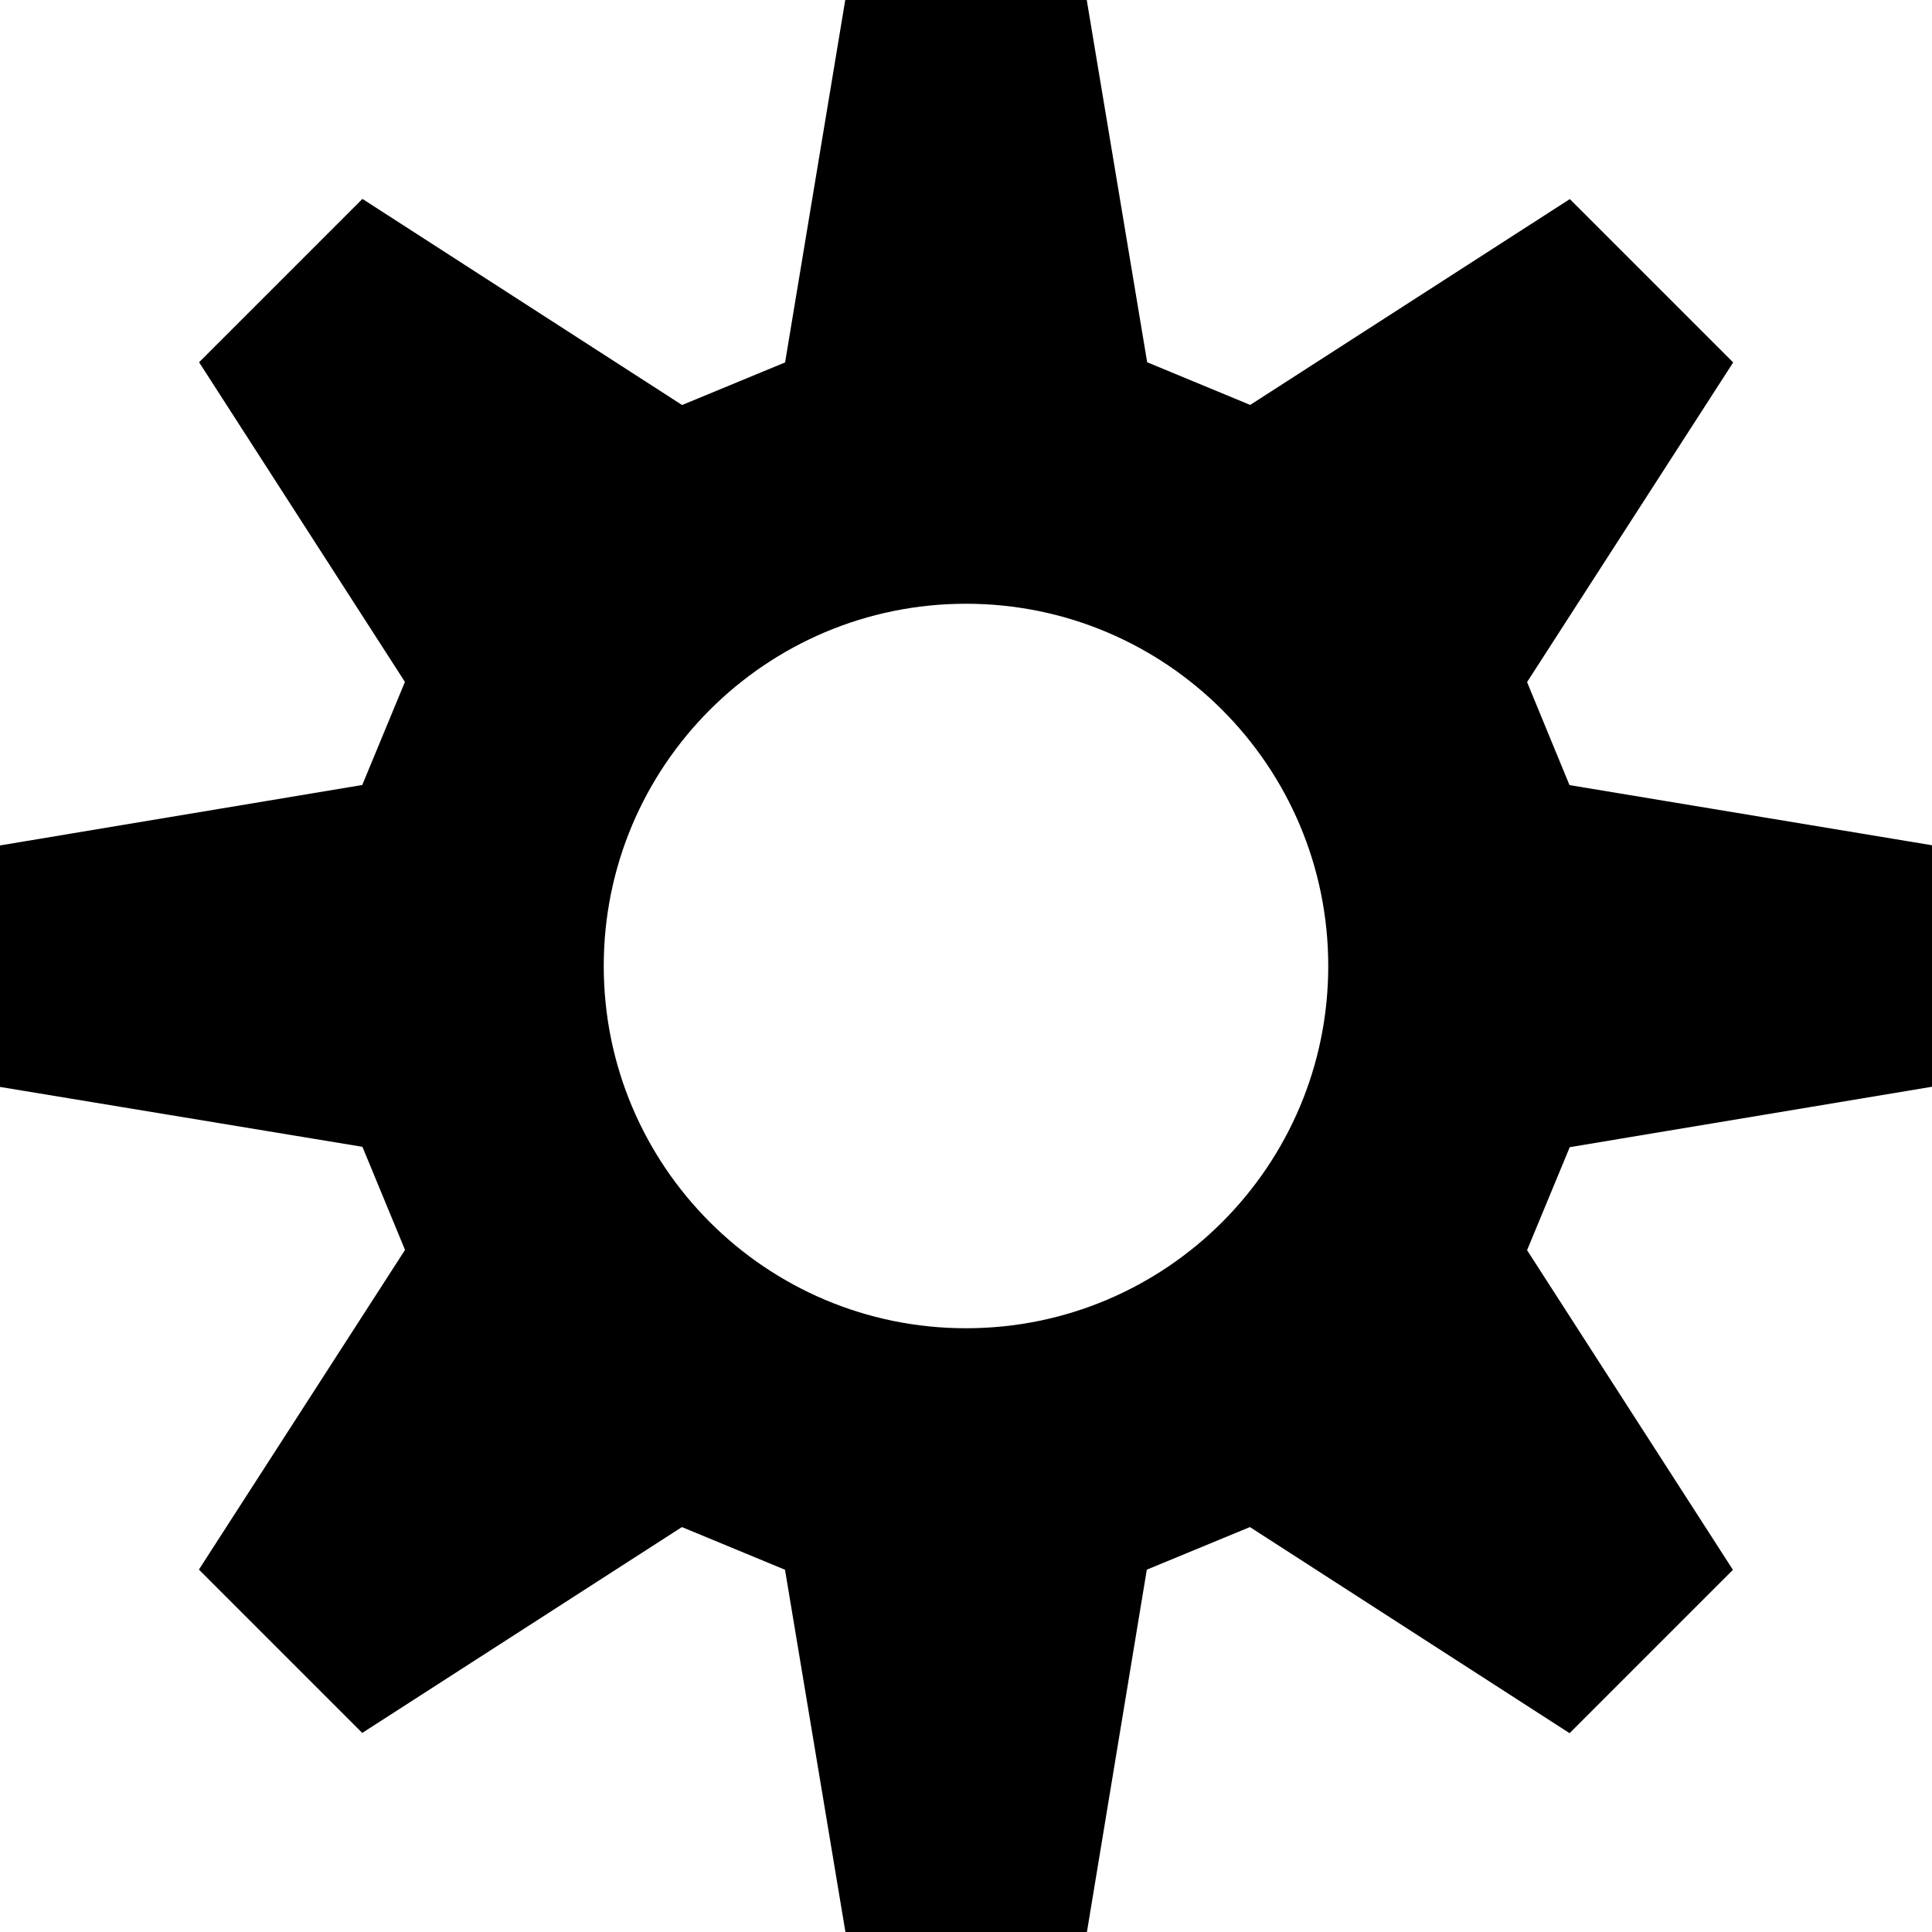
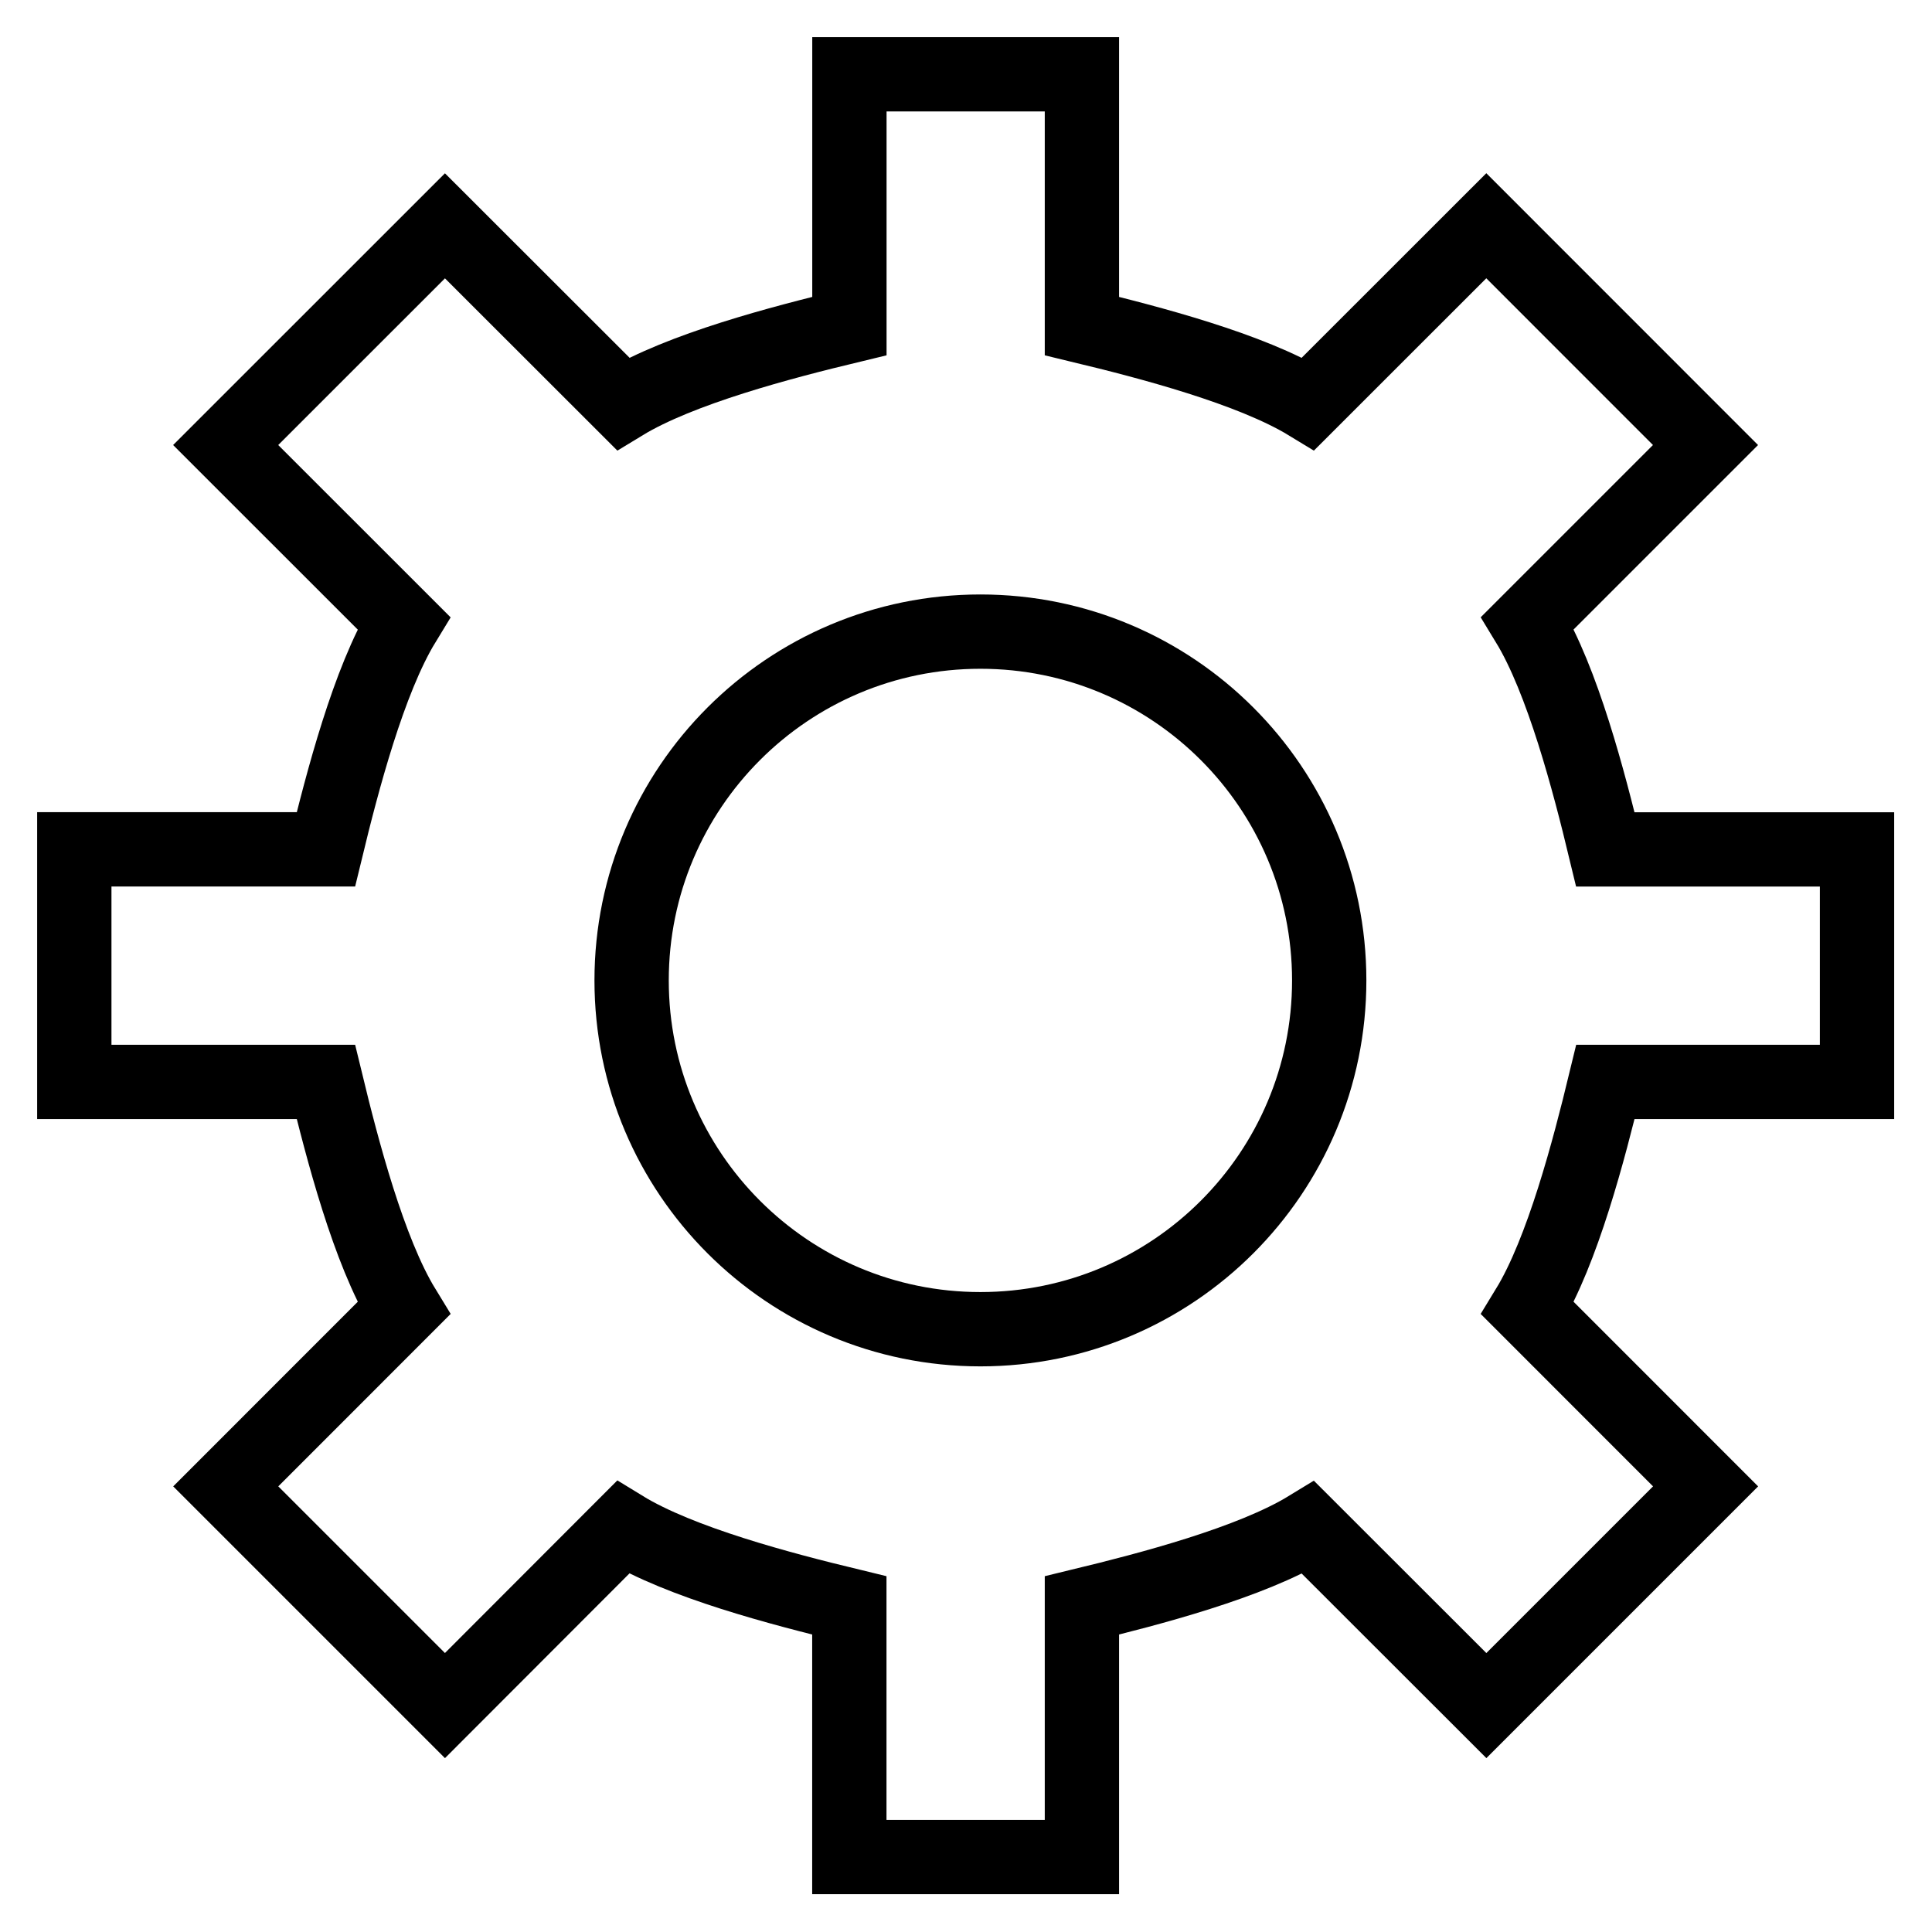
- <svg xmlns="http://www.w3.org/2000/svg" width="22" height="22" viewBox="0 0 22 22">
-   <path d="M9.625 0h2.75l.688 4.125 1.173.486 3.64-2.344 1.86 1.86-2.347 3.64.483 1.173L22 9.625v2.75l-4.125.688-.486 1.173 2.344 3.64-1.86 1.86-3.64-2.347-1.174.485L12.377 22h-2.75l-.688-4.125-1.174-.486-3.64 2.344-1.86-1.86 2.347-3.64-.485-1.174L0 12.377v-2.75l4.125-.688.486-1.174-2.344-3.64 1.86-1.86 3.64 2.347 1.173-.485L9.625 0zM11 6.875a4.125 4.125 0 1 0 0 8.25 4.125 4.125 0 0 0 0-8.25z" fill-rule="evenodd" />
+ <svg xmlns="http://www.w3.org/2000/svg" width="26" height="26" viewBox="0 0 26 26">
+   <path d="M21.605 14.56c-.219.904-.576 2.276-1.047 3.047l2.395 2.396-2.95 2.95-2.397-2.395c-.771.471-2.142.828-3.046 1.047v3.386h-3.13v-3.386c-.904-.219-2.274-.576-3.047-1.05l-2.395 2.398-2.95-2.95 2.395-2.396c-.471-.77-.828-2.143-1.047-3.047H1v-3.13h3.386c.219-.904.576-2.274 1.047-3.046L3.037 5.989l2.951-2.95 2.396 2.394c.772-.47 2.142-.827 3.047-1.045V1h3.129v3.388c.904.218 2.274.575 3.046 1.045l2.396-2.395 2.95 2.951-2.394 2.394c.471.773.828 2.143 1.046 3.048h3.387v3.129h-3.386zm-8.411 3.328a4.694 4.694 0 1 0 0-9.388 4.694 4.694 0 0 0 0 9.388z" fill="none" stroke="currentColor" />
</svg>
